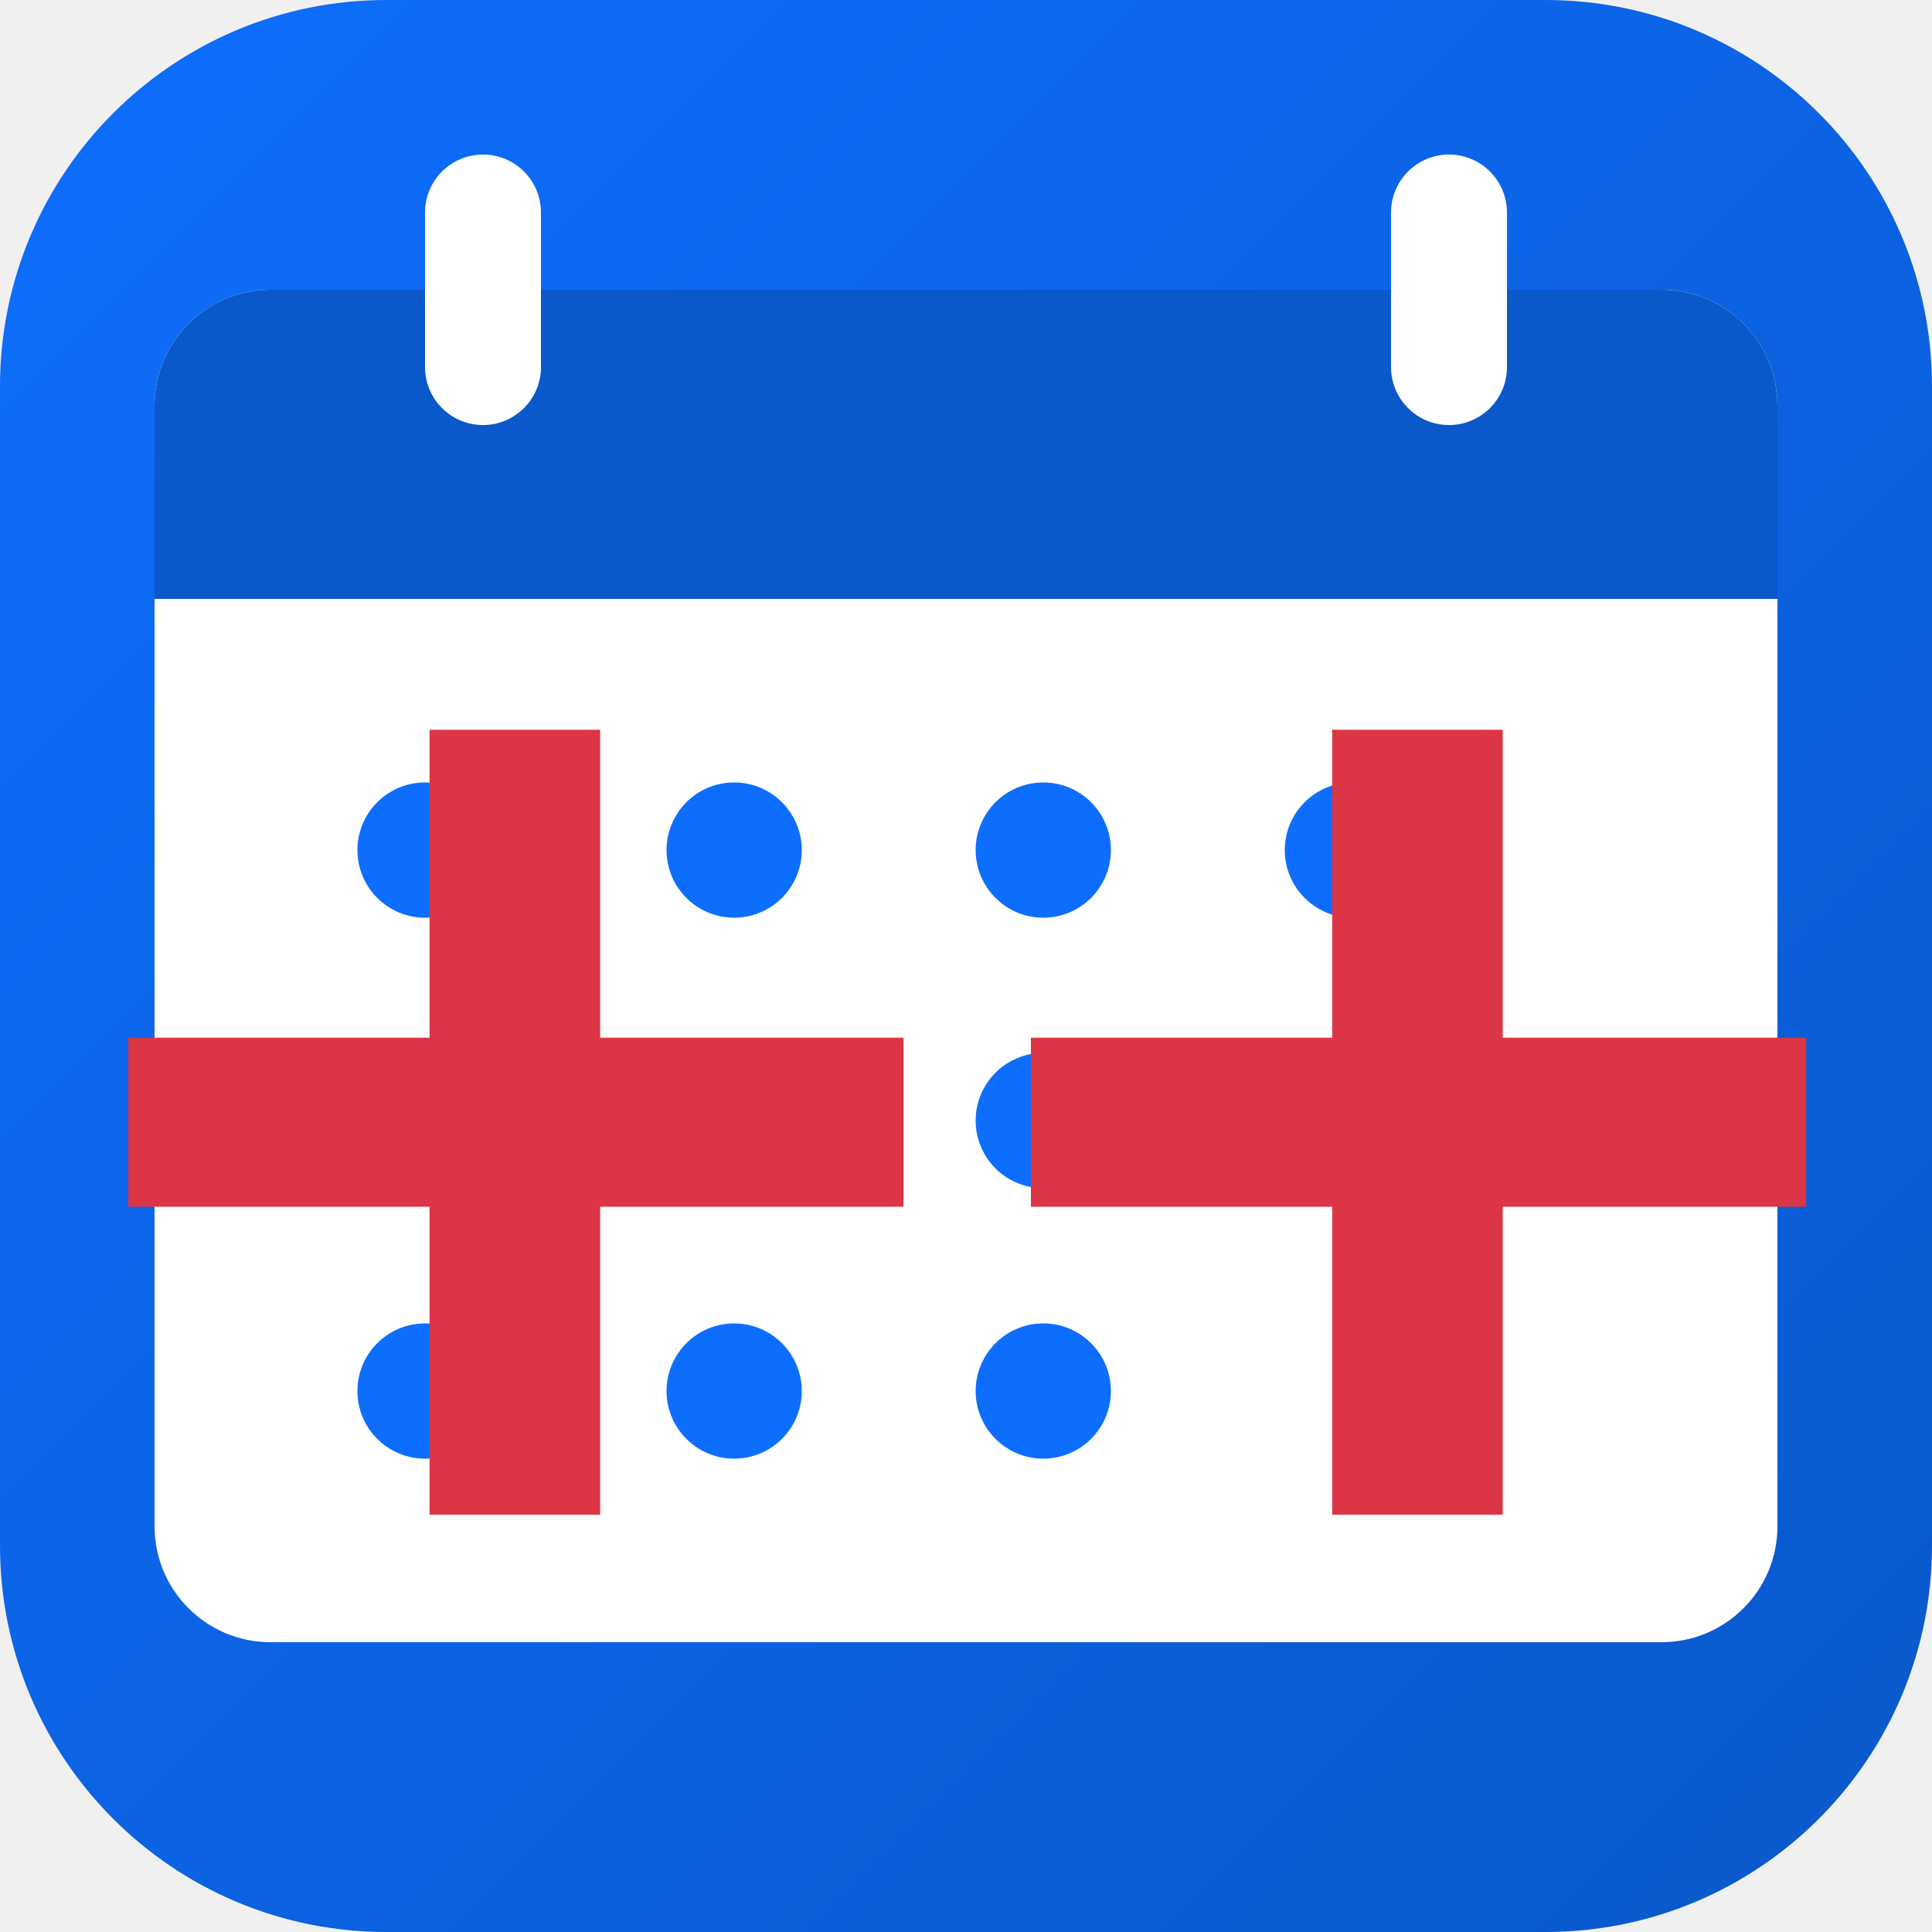
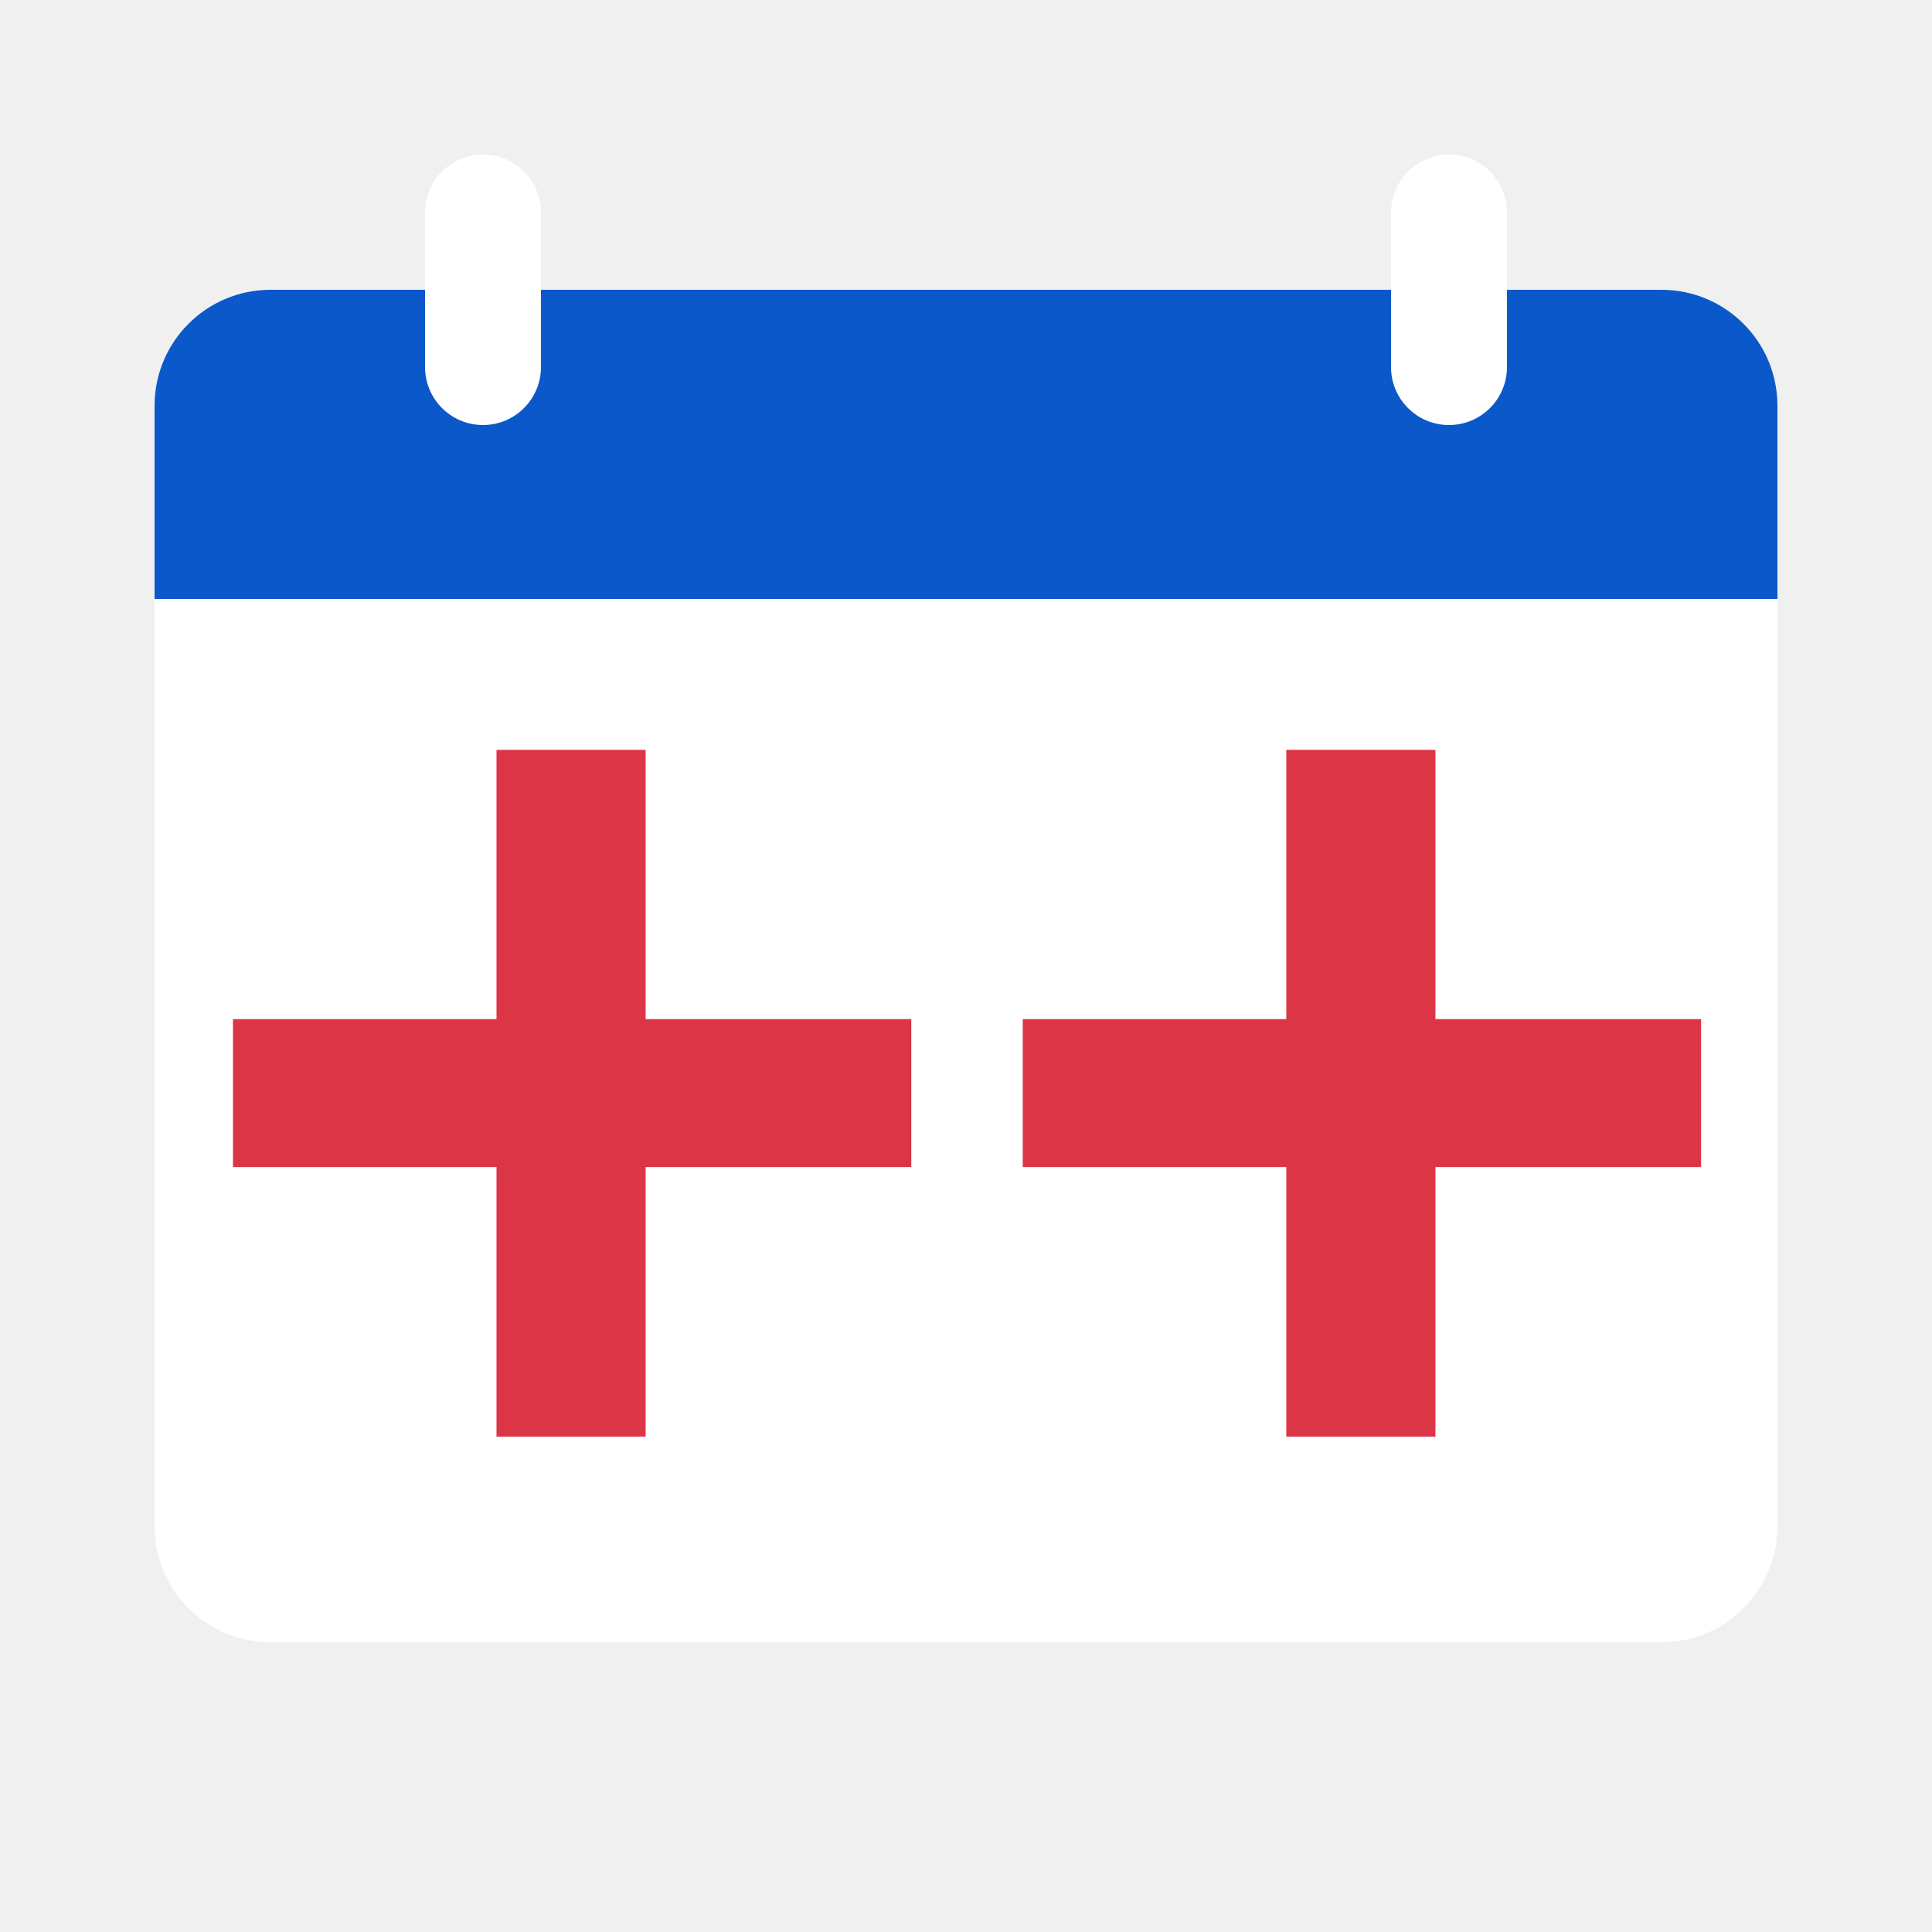
- <svg xmlns="http://www.w3.org/2000/svg" viewBox="0 0 100 100">
-   <defs>
-     <linearGradient id="grad" x1="0%" y1="0%" x2="100%" y2="100%">
-       <stop offset="0%" style="stop-color:#0d6efd;stop-opacity:1" />
-       <stop offset="100%" style="stop-color:#0a58ca;stop-opacity:1" />
-     </linearGradient>
-   </defs>
-   <rect width="100" height="100" fill="url(#grad)" rx="20" />
-   <rect x="8" y="15" width="84" height="70" fill="white" rx="6" />
-   <rect x="8" y="15" width="84" height="16" fill="#0a58ca" rx="6" />
-   <rect x="8" y="24" width="84" height="7" fill="#0a58ca" />
-   <rect x="22" y="8" width="6" height="14" fill="white" rx="3" />
-   <rect x="72" y="8" width="6" height="14" fill="white" rx="3" />
-   <circle cx="22" cy="44" r="3.5" fill="#0d6efd" />
-   <circle cx="38" cy="44" r="3.5" fill="#0d6efd" />
-   <circle cx="54" cy="44" r="3.5" fill="#0d6efd" />
-   <circle cx="70" cy="44" r="3.5" fill="#0d6efd" />
-   <circle cx="22" cy="58" r="3.5" fill="#0d6efd" />
-   <circle cx="38" cy="58" r="3.5" fill="#dc3545" />
-   <circle cx="54" cy="58" r="3.5" fill="#0d6efd" />
-   <circle cx="70" cy="58" r="3.5" fill="#0d6efd" />
-   <circle cx="22" cy="72" r="3.5" fill="#0d6efd" />
-   <circle cx="38" cy="72" r="3.5" fill="#0d6efd" />
-   <circle cx="54" cy="72" r="3.5" fill="#0d6efd" />
-   <text x="50" y="62" font-family="Arial, sans-serif" font-size="80" font-weight="900" fill="#dc3545" text-anchor="middle" dominant-baseline="middle" style="text-shadow: 3px 3px 6px rgba(0,0,0,0.4)">++</text>
+ <svg xmlns="http://www.w3.org/2000/svg" version="1.1" width="100" height="100">
+   <svg viewBox="0 0 100 100">
+     <defs>
+       <linearGradient id="SvgjsLinearGradient1188" x1="0%" y1="0%" x2="100%" y2="100%">
+         <stop offset="0%" style="stop-color:#0d6efd;stop-opacity:1" />
+         <stop offset="100%" style="stop-color:#0a58ca;stop-opacity:1" />
+       </linearGradient>
+     </defs>
+     <rect width="100" height="100" fill="url(#grad)" rx="20" />
+     <rect x="8" y="15" width="84" height="70" fill="white" rx="6" />
+     <rect x="8" y="15" width="84" height="16" fill="#0a58ca" rx="6" />
+     <rect x="8" y="24" width="84" height="7" fill="#0a58ca" />
+     <rect x="22" y="8" width="6" height="14" fill="white" rx="3" />
+     <rect x="72" y="8" width="6" height="14" fill="white" rx="3" />
+     <text x="50" y="60" font-family="Arial, sans-serif" font-size="70" font-weight="900" fill="#dc3545" text-anchor="middle" dominant-baseline="middle" style="text-shadow: 10px 10px 10px rgba(0,0,0,0.4)">++</text>
+   </svg>
+   <style>@media (prefers-color-scheme: light) { :root { filter: none; } }
+ @media (prefers-color-scheme: dark) { :root { filter: none; } }
+ </style>
</svg>
